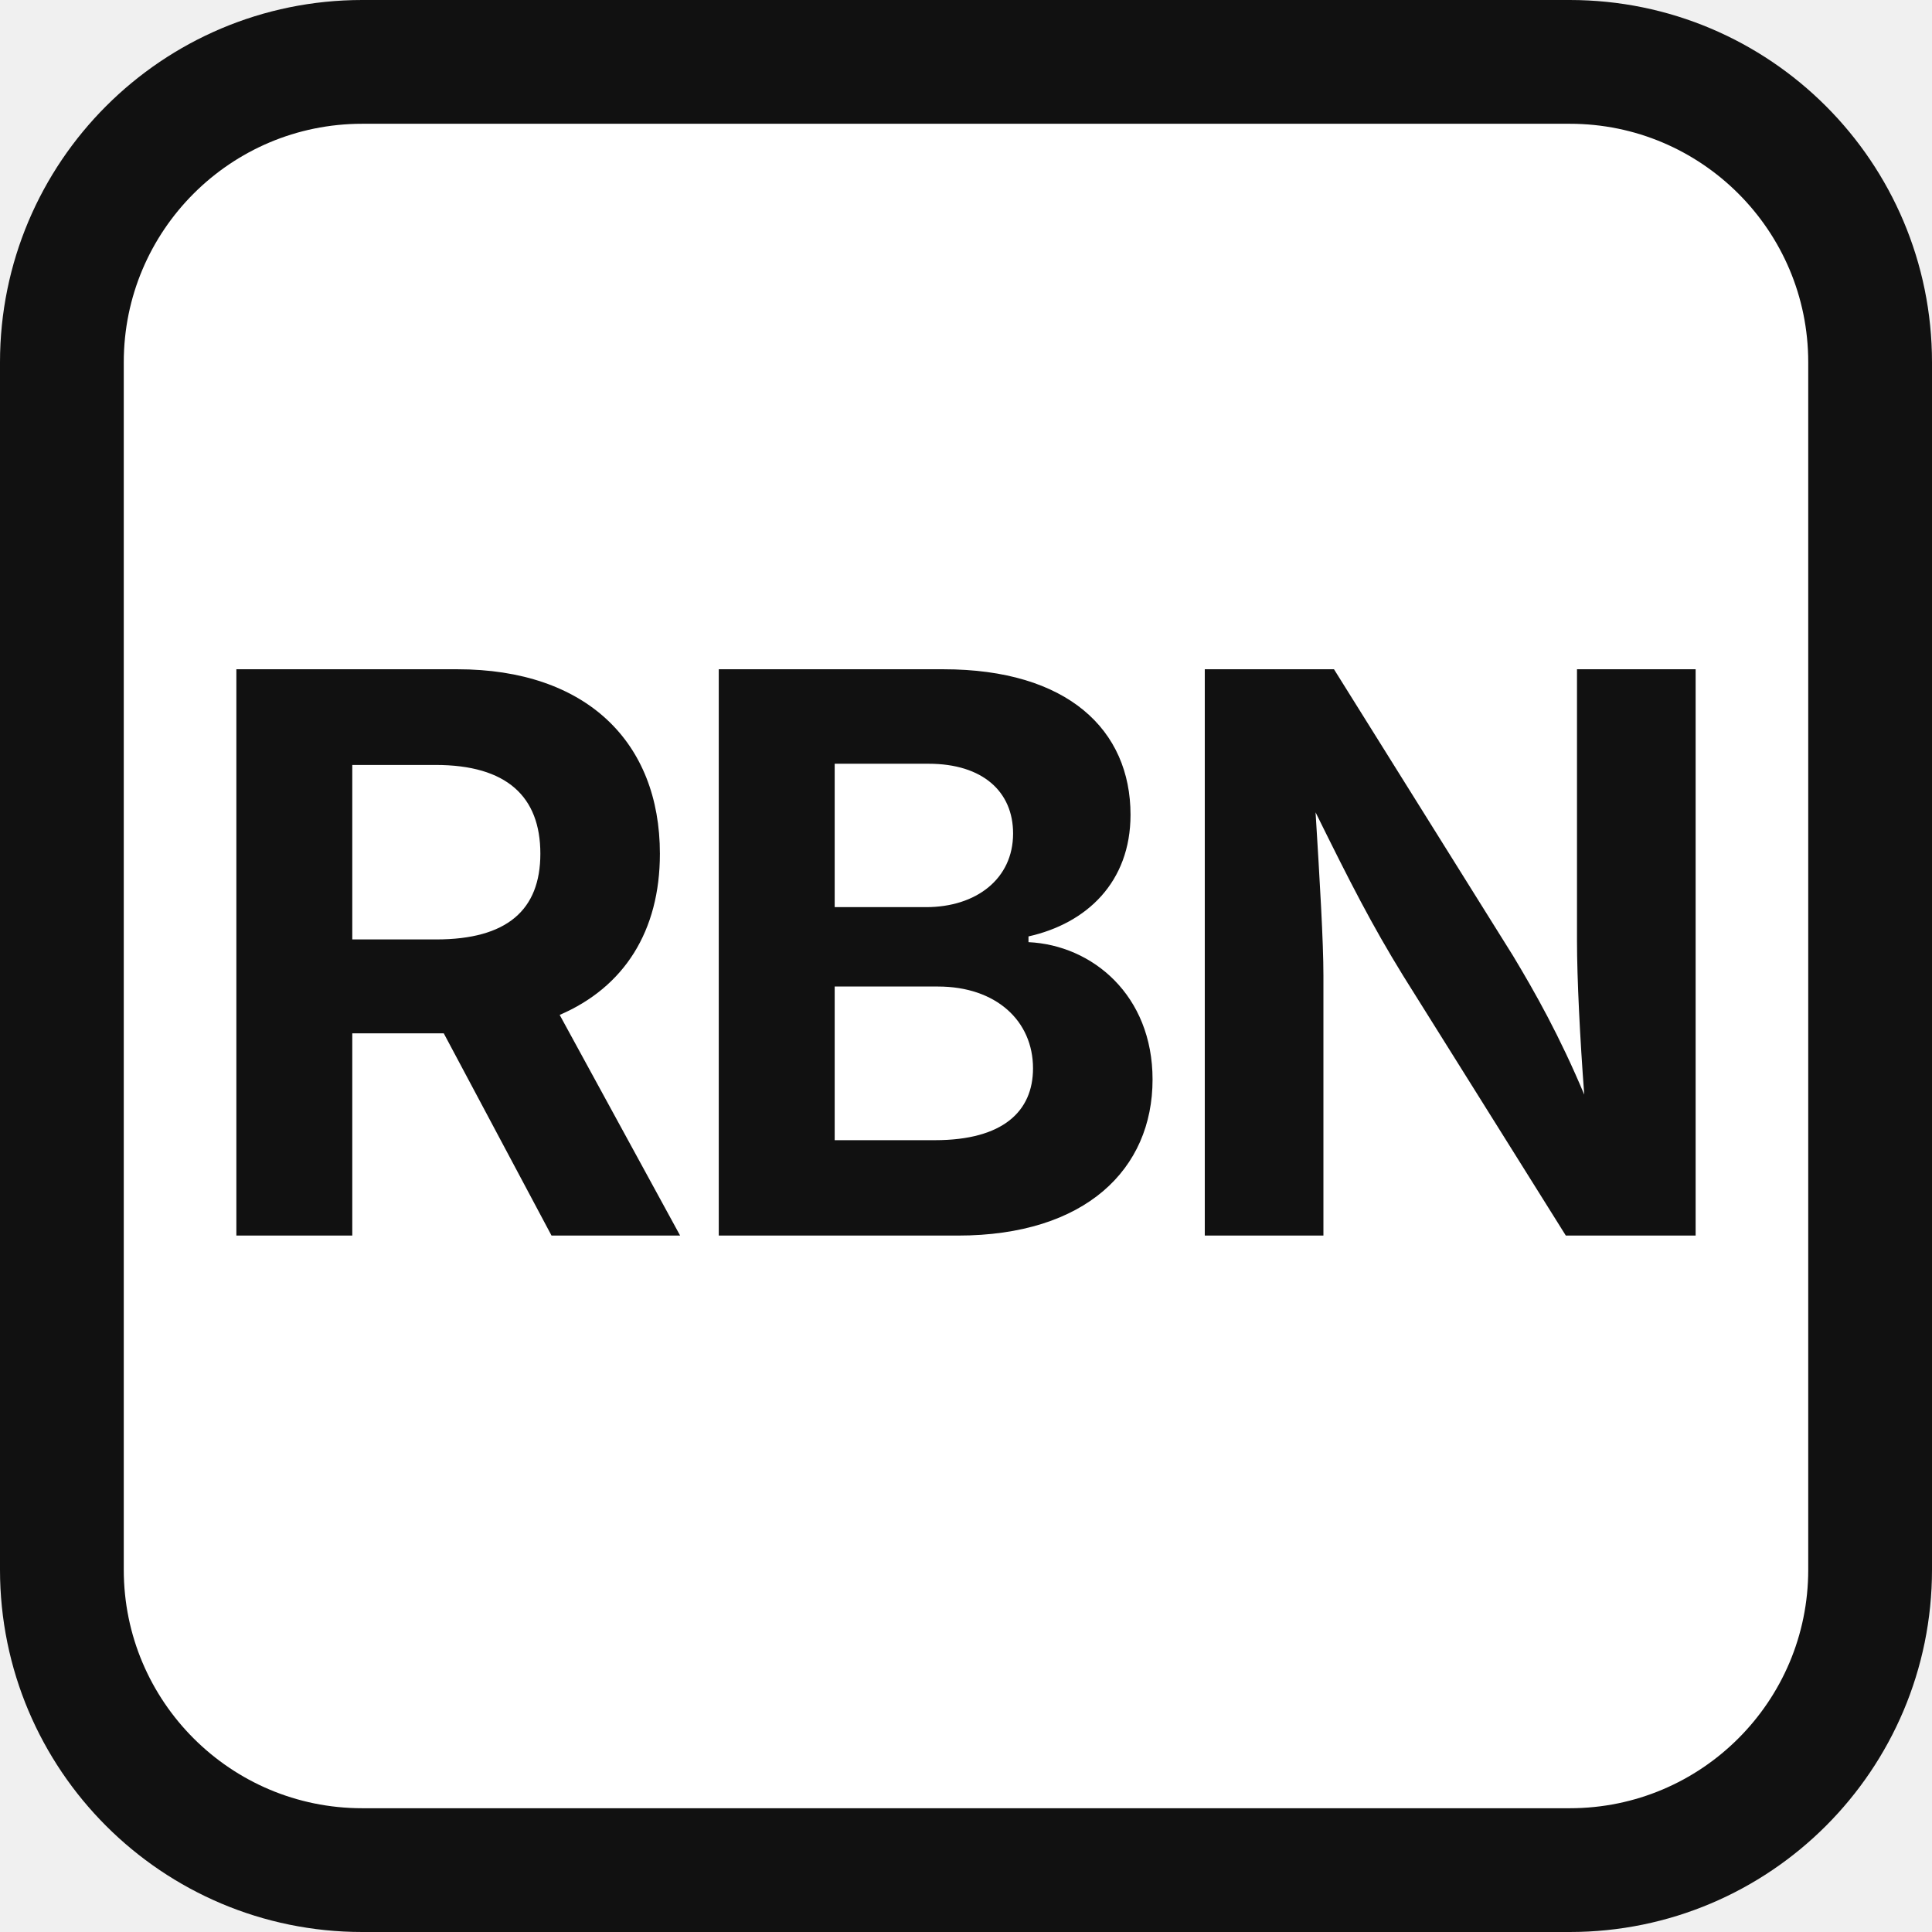
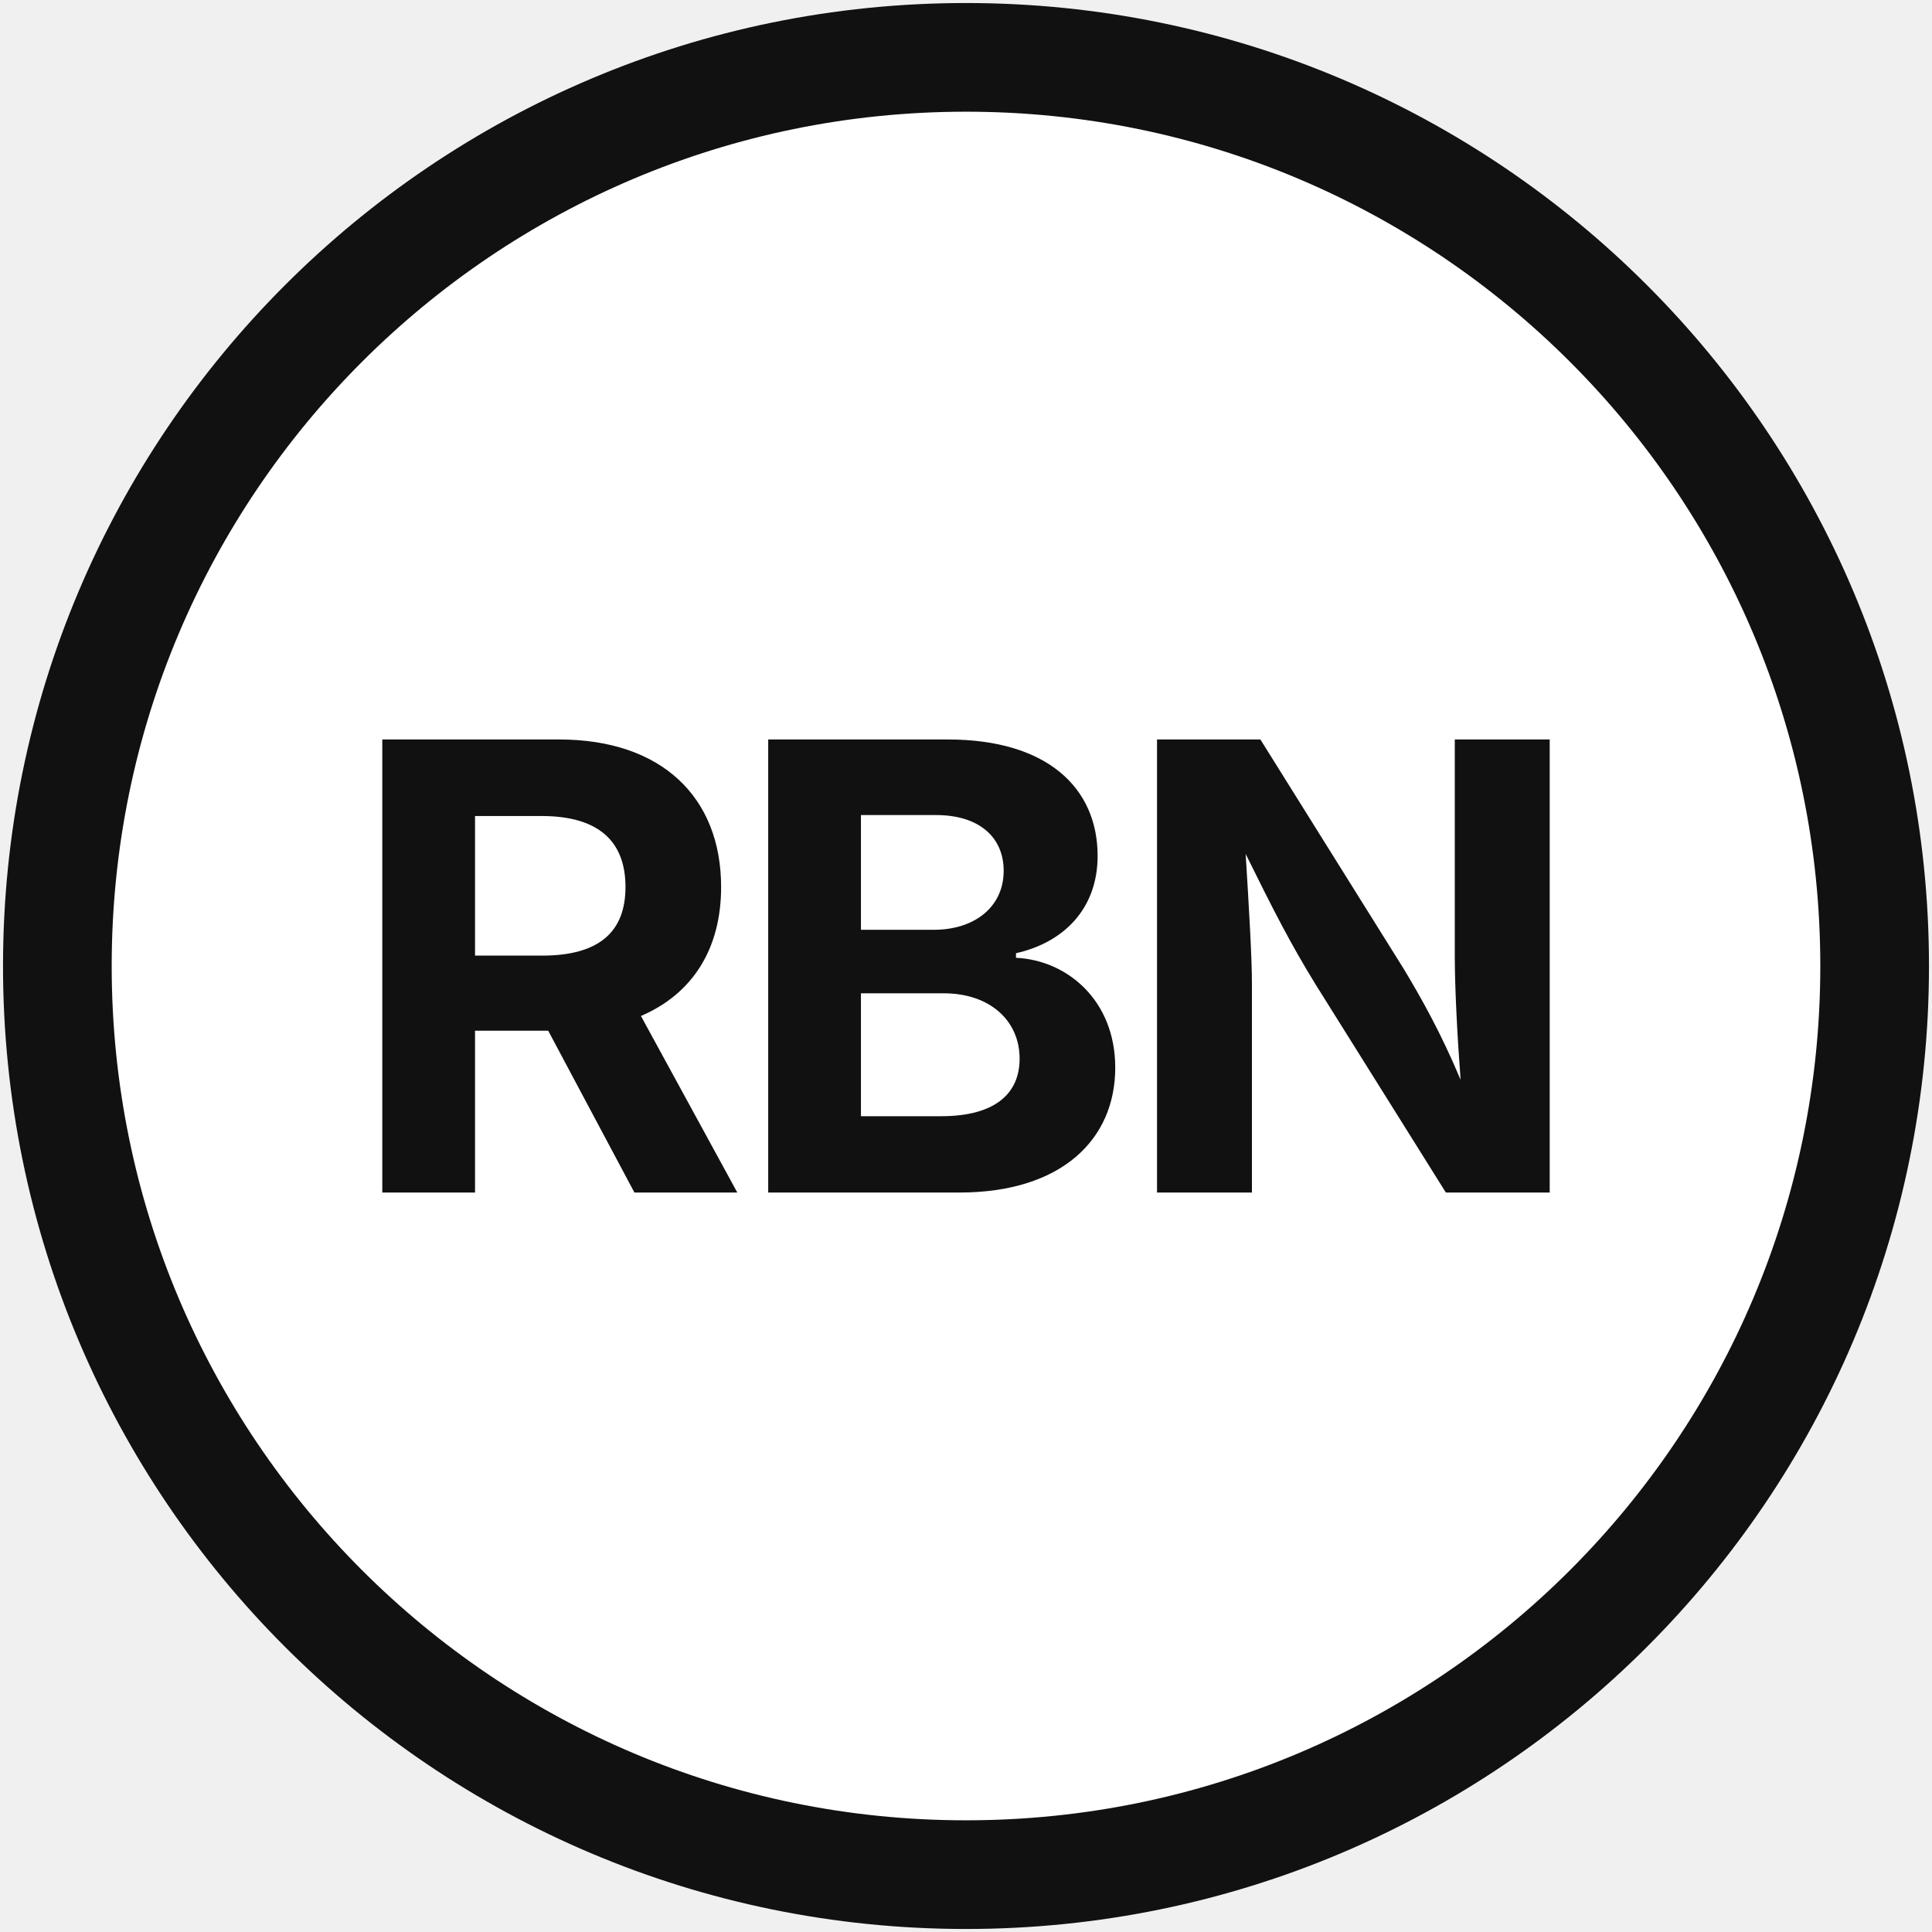
<svg xmlns="http://www.w3.org/2000/svg" viewBox="0 0 64 64" width="64" height="64">
-   <rect x="2.05" y="2.05" width="59.90" height="59.90" rx="9.95" fill="#ffffff" stroke="#111111" stroke-width="4.1" />
-   <path fill="#111111" d="M7.83 40.93H11.67V34.23H14.7L18.27 40.93H22.53L18.54 33.62C20.68 32.7 21.86 30.84 21.86 28.28C21.86 24.58 19.42 22.17 15.15 22.17H7.83ZM11.67 31.12V25.34H14.43C16.79 25.34 17.9 26.39 17.9 28.28C17.9 30.15 16.79 31.12 14.45 31.12ZM23.81 40.93H31.73C35.96 40.93 38.18 38.73 38.18 35.76C38.18 32.97 36.19 31.31 34.07 31.21V31.02C36 30.59 37.45 29.22 37.45 26.99C37.45 24.18 35.37 22.17 31.25 22.17H23.81ZM27.65 37.77V32.68H31.07C33 32.68 34.22 33.82 34.22 35.39C34.22 36.81 33.23 37.77 30.97 37.77ZM27.65 30.05V25.3H30.76C32.56 25.3 33.56 26.23 33.56 27.61C33.56 29.12 32.33 30.05 30.68 30.05ZM39.91 40.93H43.84V32.31C43.84 31.2 43.72 29.18 43.58 26.91C44.74 29.26 45.44 30.63 46.48 32.32L51.87 40.93H56.17V22.17H52.24V31.17C52.24 32.41 52.34 34.42 52.48 36.26C51.66 34.31 50.86 32.89 50.12 31.66L44.19 22.17H39.91Z" />
+   <circle cx="32" cy="32" r="30.1" fill="#ffffff" stroke="#111111" stroke-width="3.6" />
+   <path fill="#111111" transform="translate(32 32) scale(0.8) translate(-32 -31.55)" d="M7.83 40.93H11.67V34.23H14.7L18.27 40.93H22.53L18.54 33.62C20.68 32.7 21.86 30.84 21.86 28.28C21.86 24.58 19.42 22.17 15.15 22.17H7.83ZM11.67 31.12V25.34H14.43C16.79 25.34 17.9 26.39 17.9 28.28C17.9 30.15 16.79 31.12 14.45 31.12ZM23.81 40.93H31.73C35.96 40.93 38.18 38.73 38.18 35.76C38.18 32.97 36.19 31.31 34.07 31.21V31.02C36 30.59 37.45 29.22 37.45 26.99C37.45 24.18 35.37 22.17 31.25 22.17H23.81ZM27.65 37.77V32.68H31.07C33 32.68 34.22 33.82 34.22 35.39C34.22 36.81 33.23 37.77 30.97 37.77ZM27.65 30.05V25.3H30.76C32.56 25.3 33.56 26.23 33.56 27.61C33.56 29.12 32.33 30.05 30.68 30.05ZM39.91 40.93H43.84V32.31C43.84 31.2 43.72 29.18 43.58 26.91C44.74 29.26 45.44 30.63 46.48 32.32L51.87 40.93H56.17V22.17H52.24V31.17C52.24 32.41 52.34 34.42 52.48 36.26C51.66 34.31 50.86 32.89 50.12 31.66L44.19 22.17H39.91Z" />
</svg>
